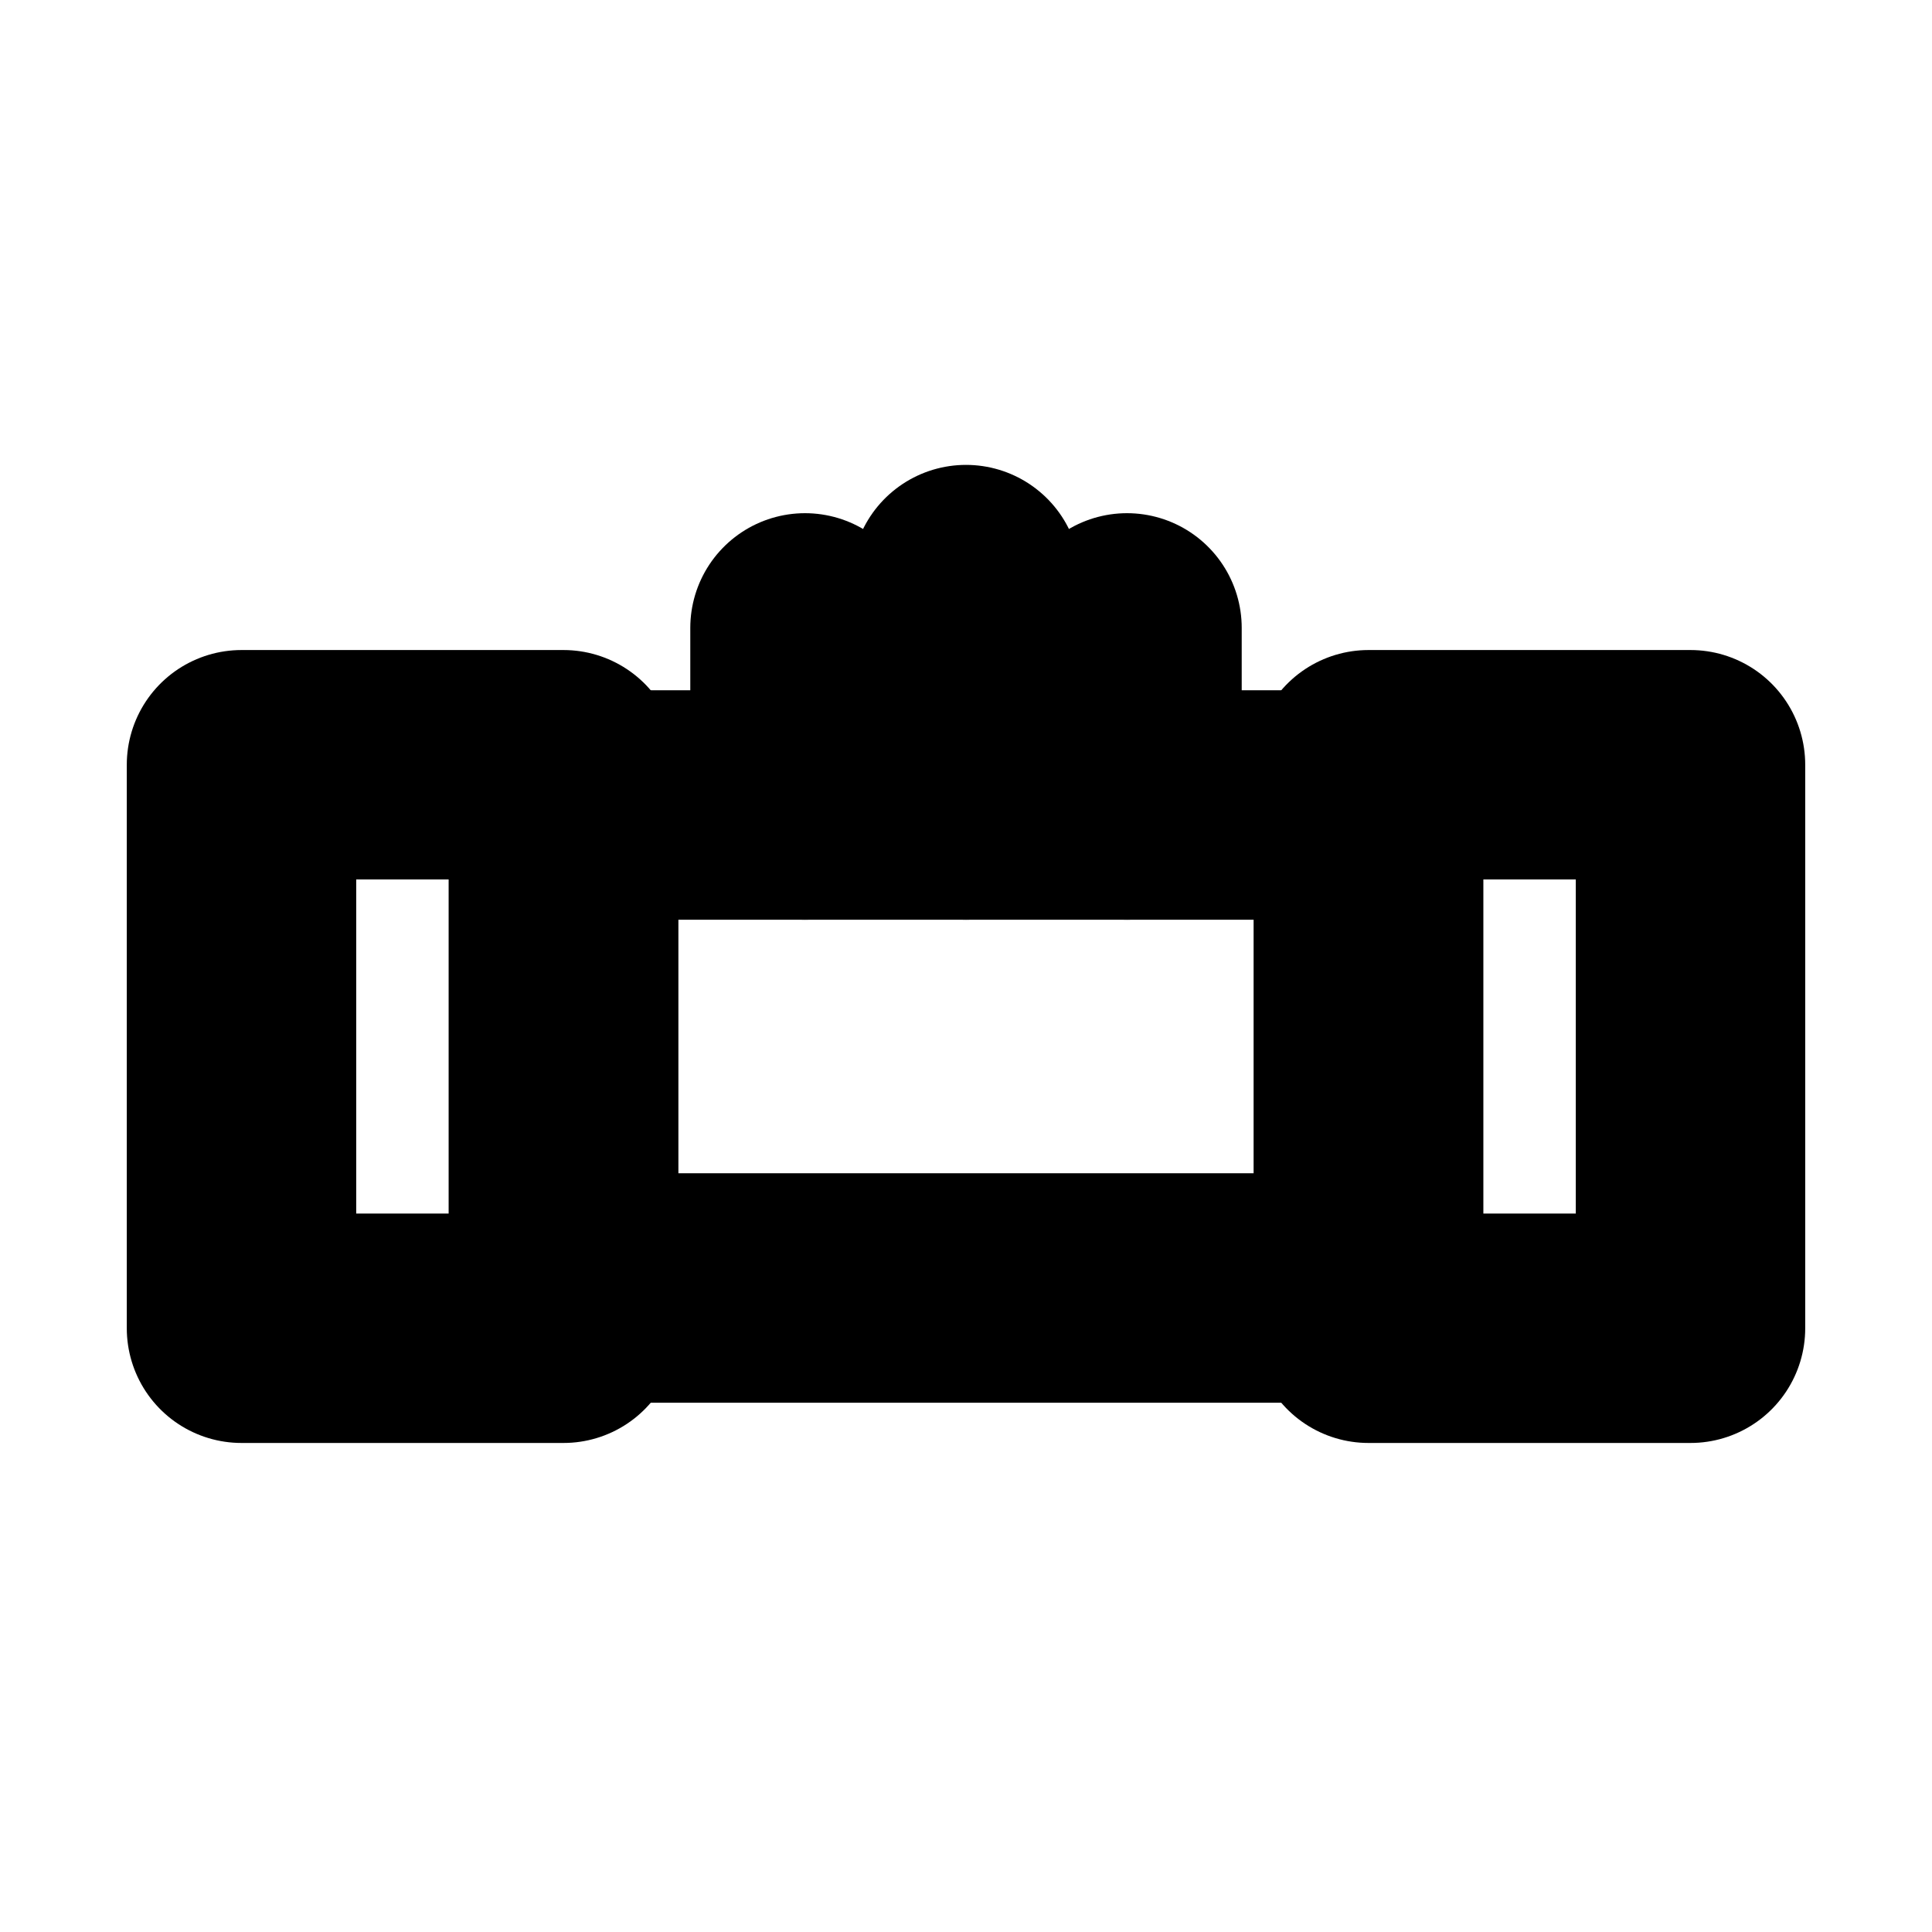
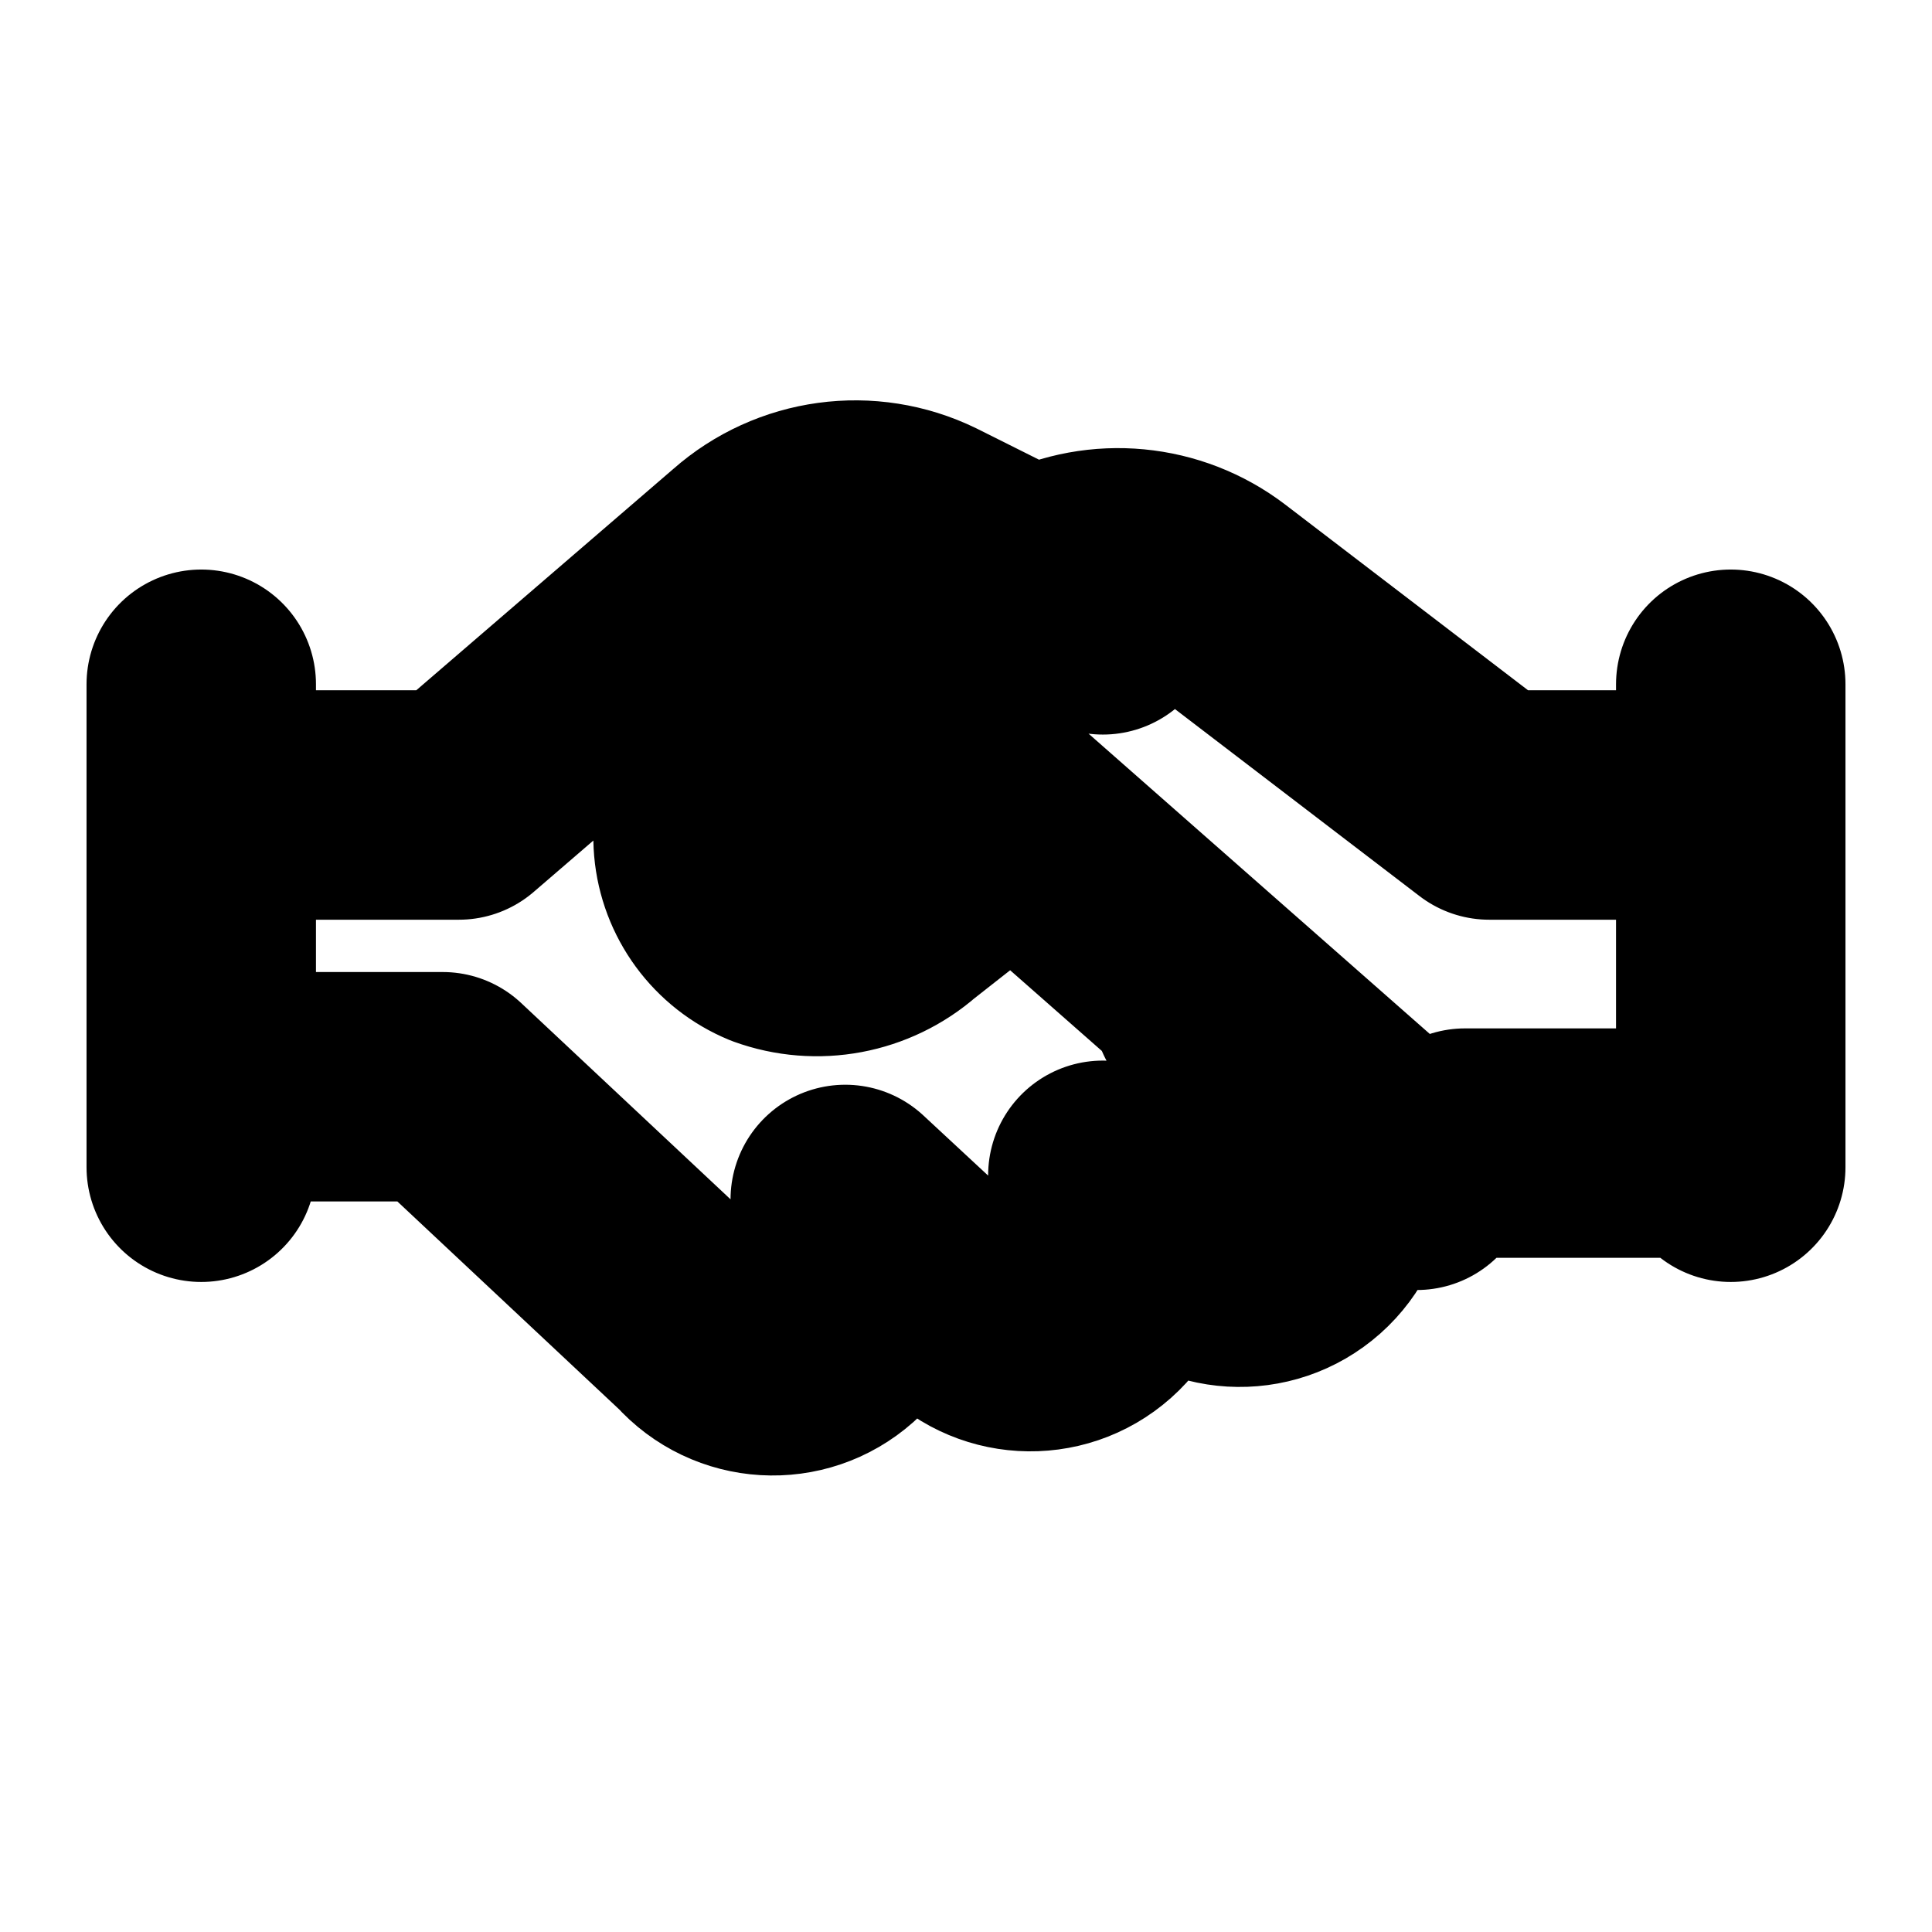
<svg xmlns="http://www.w3.org/2000/svg" viewBox="0 0 24 24" width="24" height="24" fill="none" aria-hidden="true">
-   <path d="M3.0 9.5 H7.0 V16.5 H3.0 Z" stroke="currentColor" stroke-width="2.85" stroke-linecap="round" stroke-linejoin="round" fill="none" />
-   <path d="M17.0 9.5 H21.0 V16.5 H17.0 Z" stroke="currentColor" stroke-width="2.85" stroke-linecap="round" stroke-linejoin="round" fill="none" />
-   <path d="M7.0 10.0 H17.0 V16.0 H7.0 Z" stroke="currentColor" stroke-width="2.85" stroke-linecap="round" stroke-linejoin="round" fill="none" />
-   <line x1="10.0" y1="10.0" x2="10.0" y2="7.8" stroke="currentColor" stroke-width="2.85" stroke-linecap="round" />
-   <line x1="12.0" y1="10.0" x2="12.0" y2="7.2" stroke="currentColor" stroke-width="2.85" stroke-linecap="round" />
-   <line x1="14.0" y1="10.0" x2="14.0" y2="7.8" stroke="currentColor" stroke-width="2.85" stroke-linecap="round" />
+   <path stroke="currentColor" fill="none" stroke-width="2.85" stroke-linecap="round" stroke-linejoin="round" d="M2.5 8.5v6M21.5 8.5v6M2.5 10h3.2l3.6-3.1a2 2 0 0 1 2.2-.3l2.2 1.1M21.5 10h-3l-3.4-2.6a2 2 0 0 0-2.1-.2L9.4 9.3a1.3 1.3 0 0 0 .2 2.3 1.6 1.6 0 0 0 1.6-.3l1.4-1.1 5 4.4M2.5 13.5h3l3.2 3a1.2 1.2 0 0 0 1.8-1.6M10.5 14.9l1.4 1.3a1.2 1.2 0 0 0 1.8-1.6M13.7 14.6l.8.8a1.2 1.2 0 0 0 1.8-1.6L15 12.5M18.2 14.2h3.3" />
</svg>
